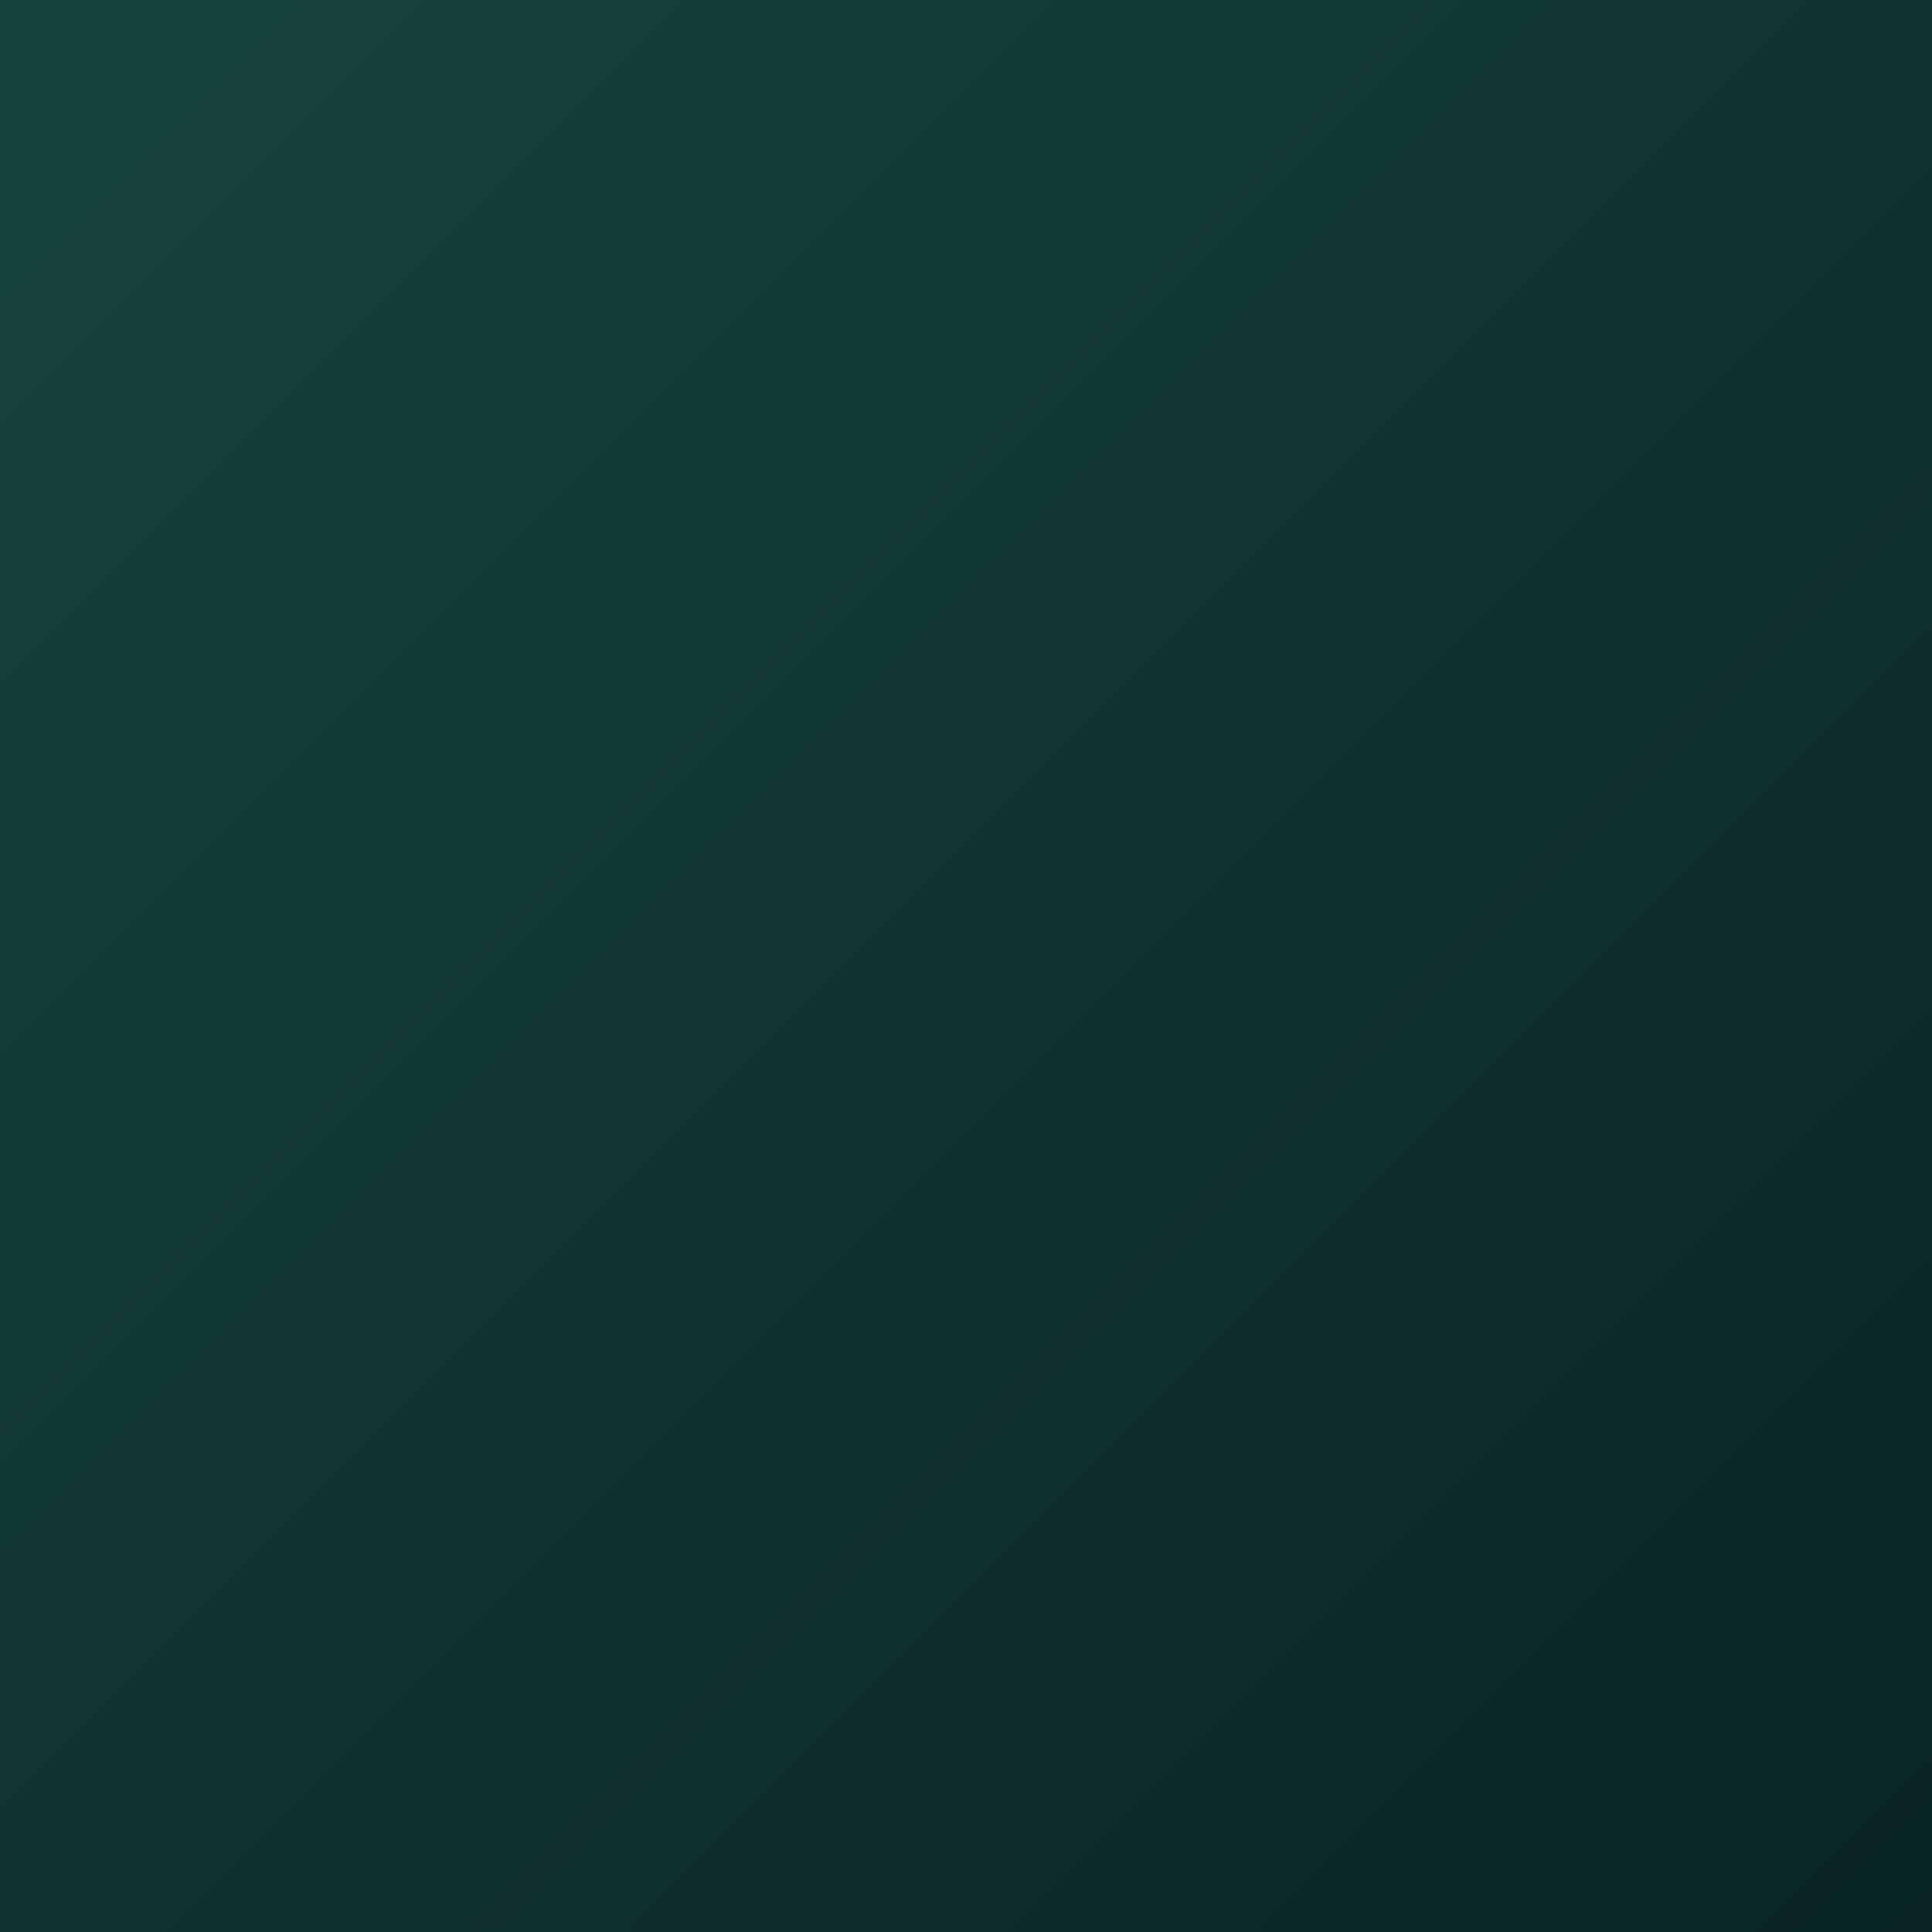
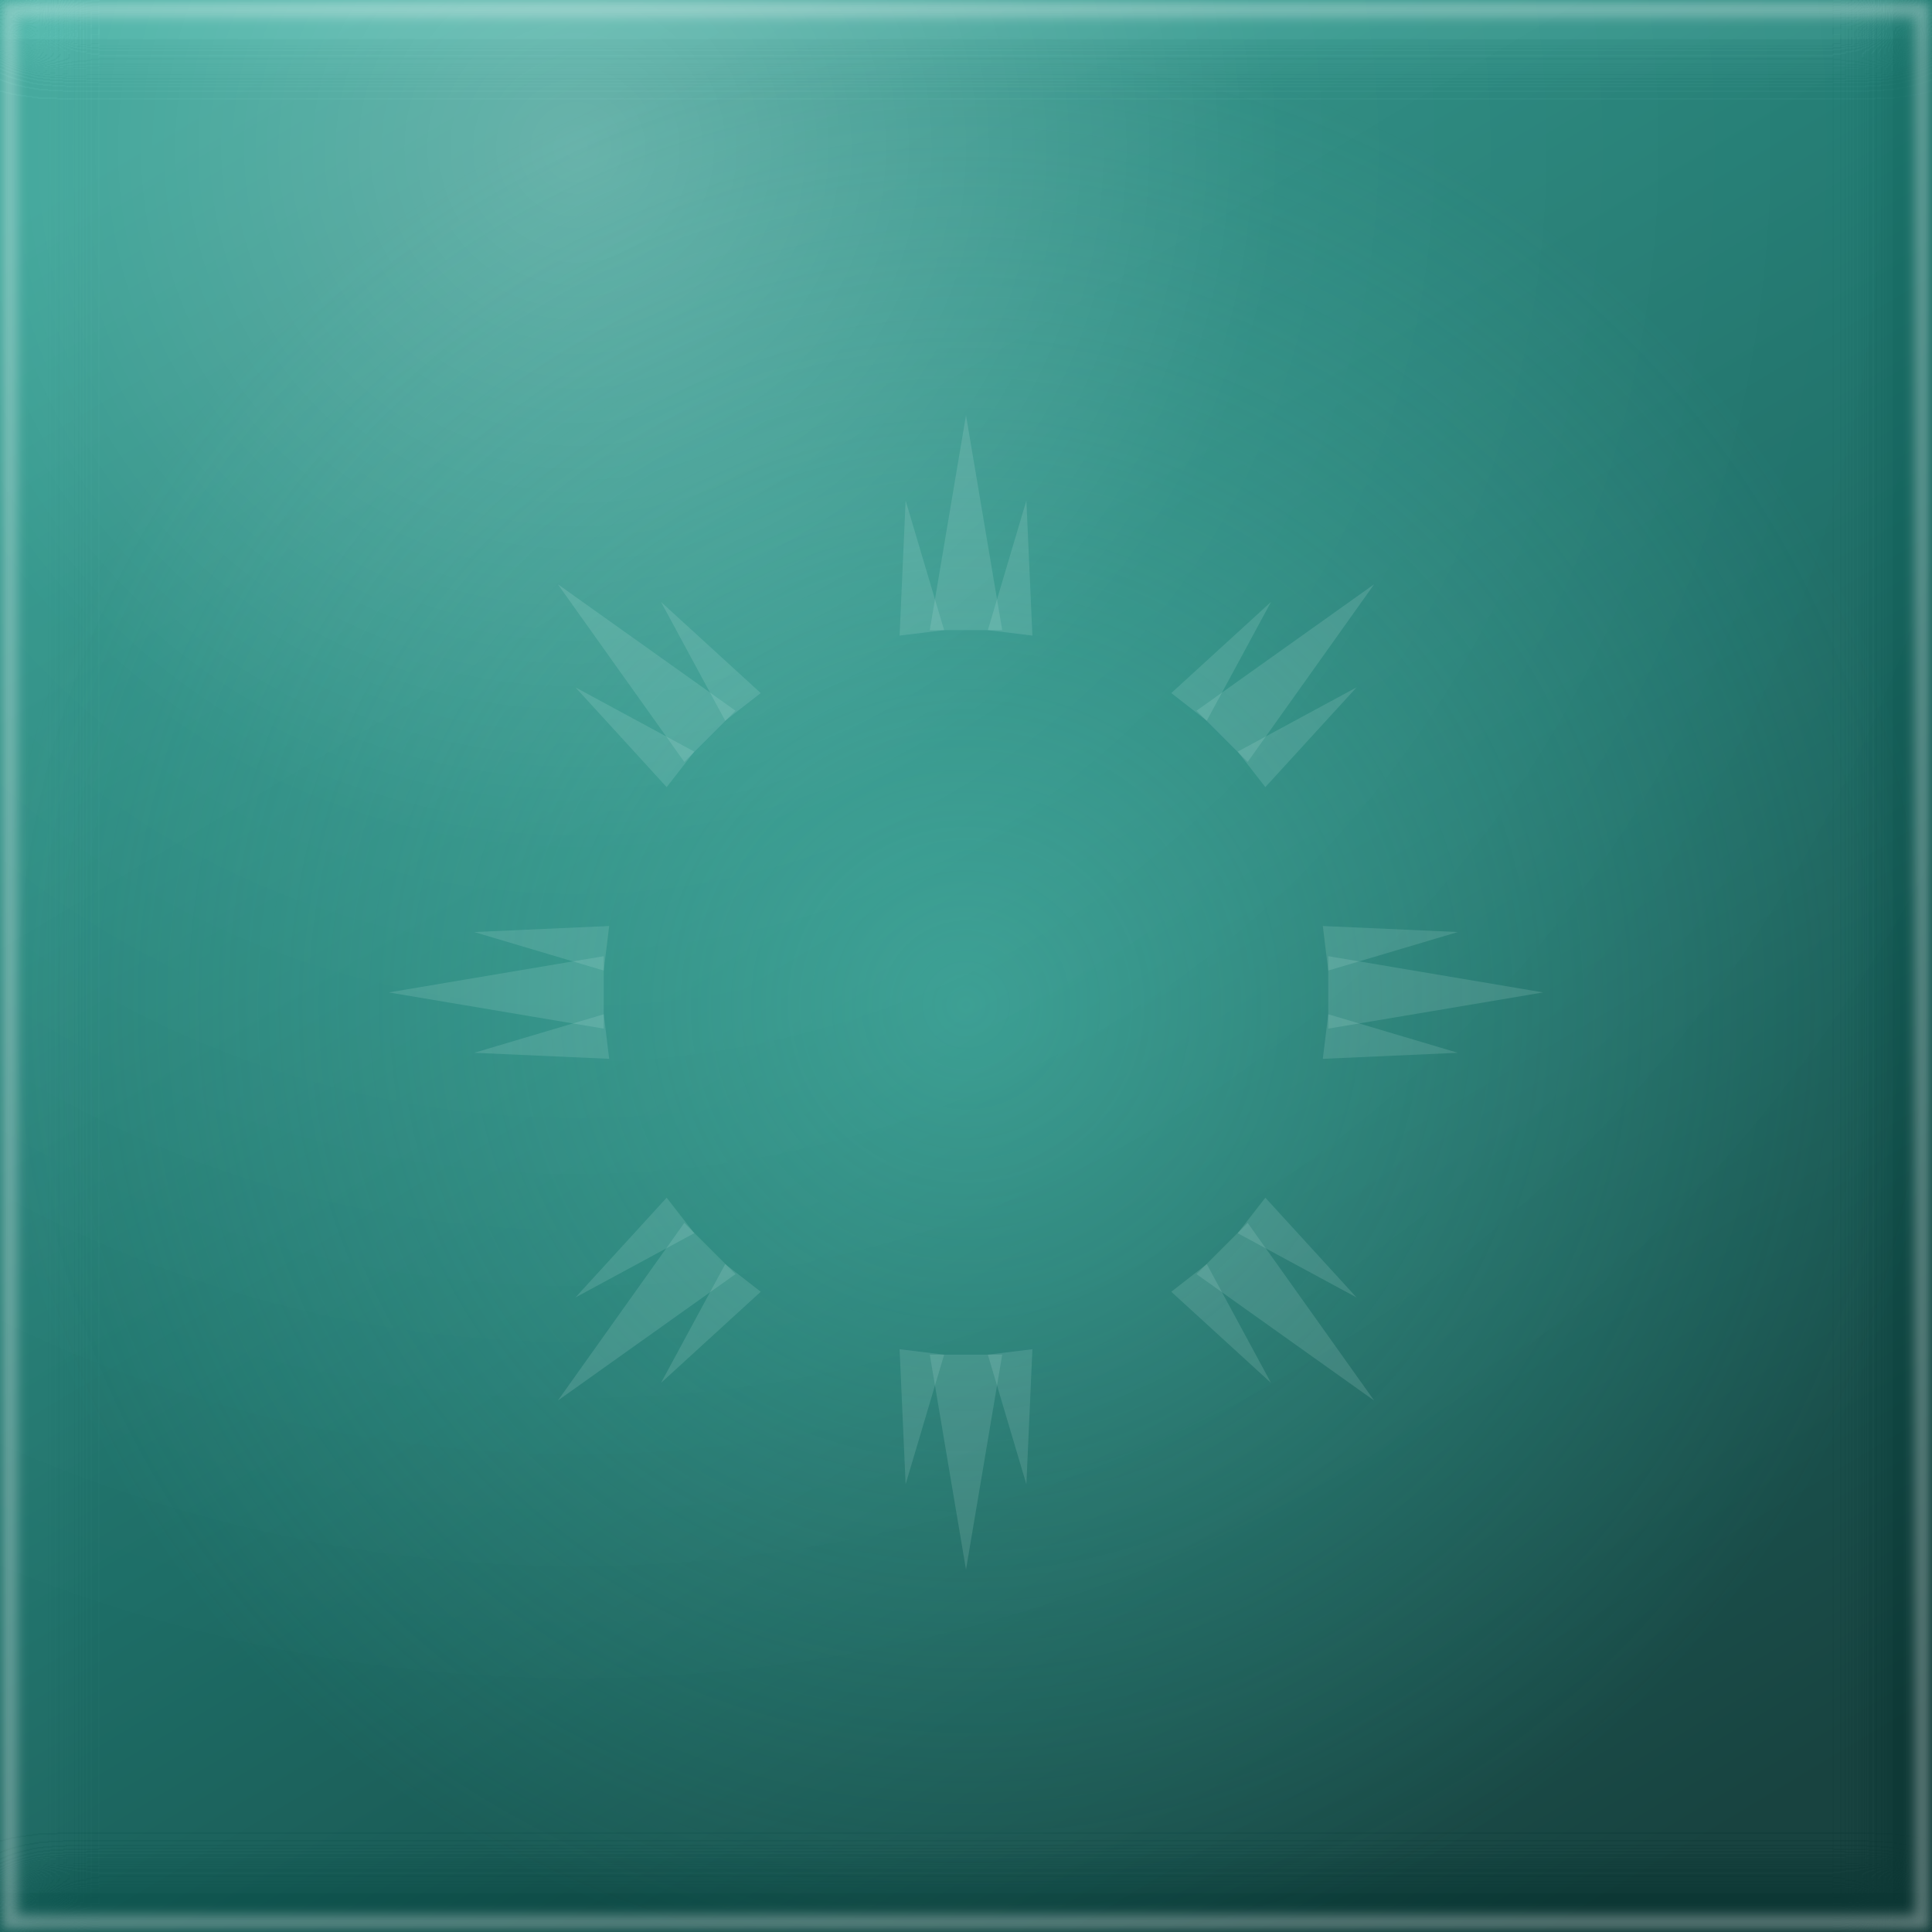
<svg xmlns="http://www.w3.org/2000/svg" width="1024" height="1024" viewBox="0 0 1024 1024">
  <defs>
-     <linearGradient id="night" x1="0" y1="0" x2="1" y2="1">
-       <stop offset="0" stop-color="#16433F" />
-       <stop offset="1" stop-color="#0A2426" />
+     <linearGradient id="tile" x1="0.2" y1="0" x2="0.8" y2="1">
+       <stop offset="0" stop-color="#1C8C7F" />
+       <stop offset="0.55" stop-color="#0F5F58" />
+       <stop offset="1" stop-color="#0A3532" />
    </linearGradient>
-     <linearGradient id="sun" x1="0.2" y1="0" x2="0.8" y2="1">
-       <stop offset="0" stop-color="#FF8A63" />
-       <stop offset="1" stop-color="#F2603F" />
-     </linearGradient>
-     <linearGradient id="beak" x1="0" y1="0" x2="1" y2="1">
-       <stop offset="0.25" stop-color="#EADBC2" />
-       <stop offset="1" stop-color="#C9B28C" />
-     </linearGradient>
+     <radialGradient id="sheen" cx="0.3" cy="0.08" r="0.8">
+       <stop offset="0" stop-color="#fff" stop-opacity="0.30" />
+       <stop offset="0.45" stop-color="#fff" stop-opacity="0.06" />
+       <stop offset="1" stop-color="#fff" stop-opacity="0" />
+     </radialGradient>
+     <radialGradient id="glow" cx="0.5" cy="0.52" r="0.5">
+       <stop offset="0" stop-color="#5FE3D0" stop-opacity="0.38" />
+       <stop offset="1" stop-color="#5FE3D0" stop-opacity="0" />
+     </radialGradient>
+     <filter id="tileLight" x="0" y="0" width="100%" height="100%" color-interpolation-filters="sRGB">
+       <feGaussianBlur in="SourceAlpha" stdDeviation="22" result="h" />
+       <feSpecularLighting in="h" surfaceScale="9" specularConstant="0.8" specularExponent="30" lighting-color="#ffffff" result="s">
+         <feDistantLight azimuth="240" elevation="58" />
+       </feSpecularLighting>
+       <feComposite in="s" in2="SourceAlpha" operator="in" result="si" />
+       <feComposite in="SourceGraphic" in2="si" operator="arithmetic" k1="0" k2="1" k3="0.22" k4="0" />
+     </filter>
+     <filter id="gloss" x="-10%" y="-10%" width="120%" height="120%" color-interpolation-filters="sRGB">
+       <feGaussianBlur in="SourceAlpha" stdDeviation="16" result="h" />
+       <feSpecularLighting in="h" surfaceScale="7" specularConstant="0.9" specularExponent="26" lighting-color="#ffffff" result="s">
+         <feDistantLight azimuth="235" elevation="55" />
+       </feSpecularLighting>
+       <feComposite in="s" in2="SourceAlpha" operator="in" result="si" />
+       <feGaussianBlur in="SourceAlpha" stdDeviation="12" result="h2" />
+       <feSpecularLighting in="h2" surfaceScale="-5" specularConstant="0.6" specularExponent="16" lighting-color="#04201E" result="r">
+         <feDistantLight azimuth="235" elevation="38" />
+       </feSpecularLighting>
+       <feComposite in="r" in2="SourceAlpha" operator="in" result="ri" />
+       <feComposite in="SourceGraphic" in2="si" operator="arithmetic" k1="0" k2="1" k3="0.55" k4="0" result="lit" />
+       <feComposite in="lit" in2="ri" operator="arithmetic" k1="0" k2="1" k3="0.25" k4="0" />
+     </filter>
+     <filter id="drop" x="-20%" y="-20%" width="140%" height="150%">
+       <feDropShadow dx="0" dy="24" stdDeviation="22" flood-color="#021413" flood-opacity="0.55" />
+     </filter>
+     <filter id="soft">
+       <feGaussianBlur stdDeviation="3" />
+     </filter>
+     <clipPath id="tileClip">
+       <rect width="1024" height="1024" rx="0" />
+     </clipPath>
  </defs>
-   <rect width="1024" height="1024" fill="url(#night)" />
+   <g clip-path="url(#tileClip)">
+     <g filter="url(#tileLight)">
+       <rect width="1024" height="1024" rx="0" fill="url(#tile)" />
+     </g>
+     <rect width="1024" height="1024" fill="url(#sheen)" />
+     <g fill="#ffffff" fill-opacity="0.13" transform="translate(512 526) scale(0.64) translate(-512 -526)">
+       <path d="M542.0,226.0 L512.0,48.0 L482.0,226.0 Z" />
+       <path d="M493.9,226.0 L462.0,118.7 L457.0,230.5 Z" />
+       <path d="M567.0,230.5 L562.0,118.7 L530.1,226.0 Z" />
+       <path d="M745.3,335.1 L850.0,188.0 L702.9,292.7 Z" />
+       <path d="M711.4,301.0 L764.6,202.6 L682.0,278.1 Z" />
+       <path d="M759.9,356.0 L835.4,273.4 L737.0,326.6 Z" />
+       <path d="M812.0,556.0 L990.0,526.0 L812.0,496.0 Z" />
+       <path d="M812.0,507.9 L919.3,476.0 L807.5,471.0 Z" />
+       <path d="M807.5,581.0 L919.3,576.0 L812.0,544.1 Z" />
+       <path d="M702.9,759.3 L850.0,864.0 L745.3,716.9 Z" />
+       <path d="M737.0,725.4 L835.4,778.6 L759.9,696.0 Z" />
+       <path d="M682.0,773.9 L764.6,849.4 L711.4,751.0 Z" />
+       <path d="M482.0,826.0 L512.0,1004.0 L542.0,826.0 Z" />
+       <path d="M530.1,826.0 L562.0,933.3 L567.0,821.5 Z" />
+       <path d="M457.0,821.5 L462.0,933.3 L493.9,826.0 Z" />
+       <path d="M278.7,716.9 L174.0,864.0 L321.1,759.3 Z" />
+       <path d="M312.6,751.0 L259.4,849.4 L342.0,773.9 Z" />
+       <path d="M264.1,696.0 L188.6,778.6 L287.0,725.4 Z" />
+       <path d="M212.0,496.0 L34.0,526.0 L212.0,556.0 Z" />
+       <path d="M212.0,544.1 L104.7,576.0 L216.5,581.0 Z" />
+       <path d="M216.5,471.0 L104.7,476.0 L212.0,507.9 Z" />
+       <path d="M321.1,292.7 L174.0,188.0 L278.7,335.1 Z" />
+       <path d="M287.0,326.6 L188.6,273.4 L264.1,356.0 Z" />
+       <path d="M342.0,278.1 L259.4,202.6 L312.6,301.0 Z" />
+     </g>
+     <rect width="1024" height="1024" fill="url(#glow)" />
+     <rect x="5" y="5" width="1014" height="1014" rx="0" fill="none" stroke="#fff" stroke-opacity="0.32" stroke-width="8" filter="url(#soft)" />
+   </g>
</svg>
